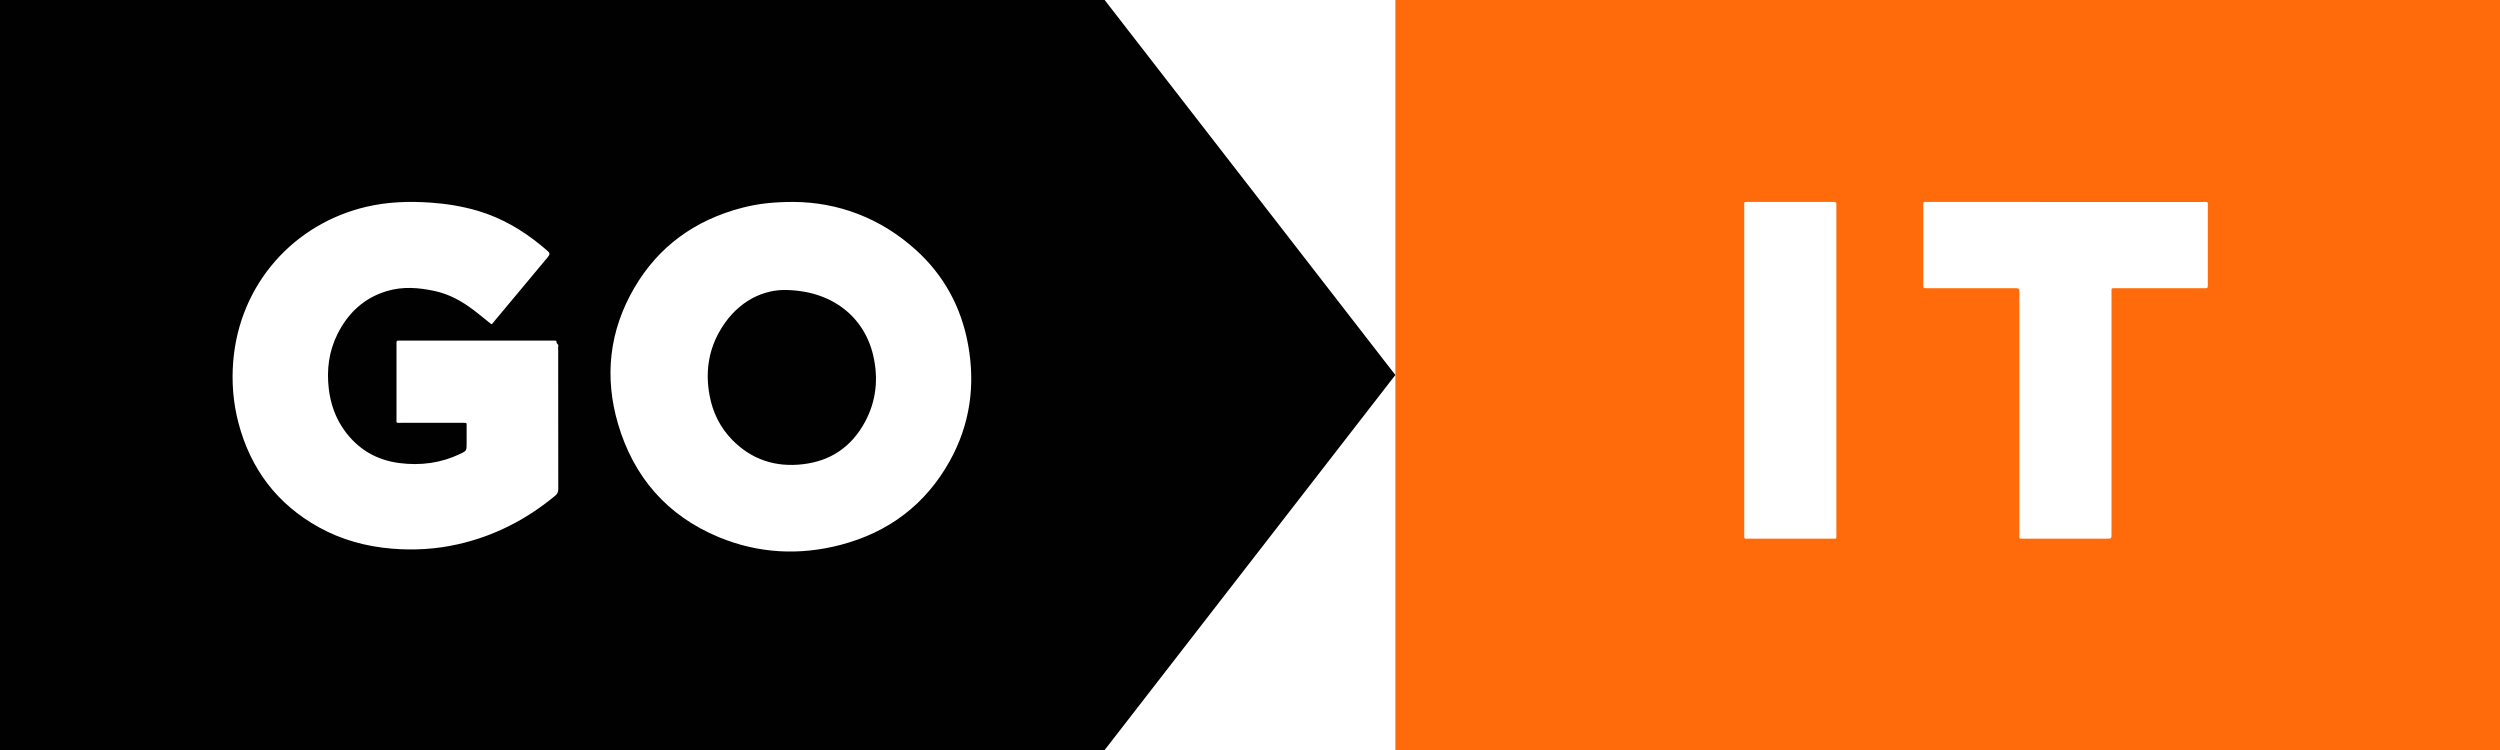
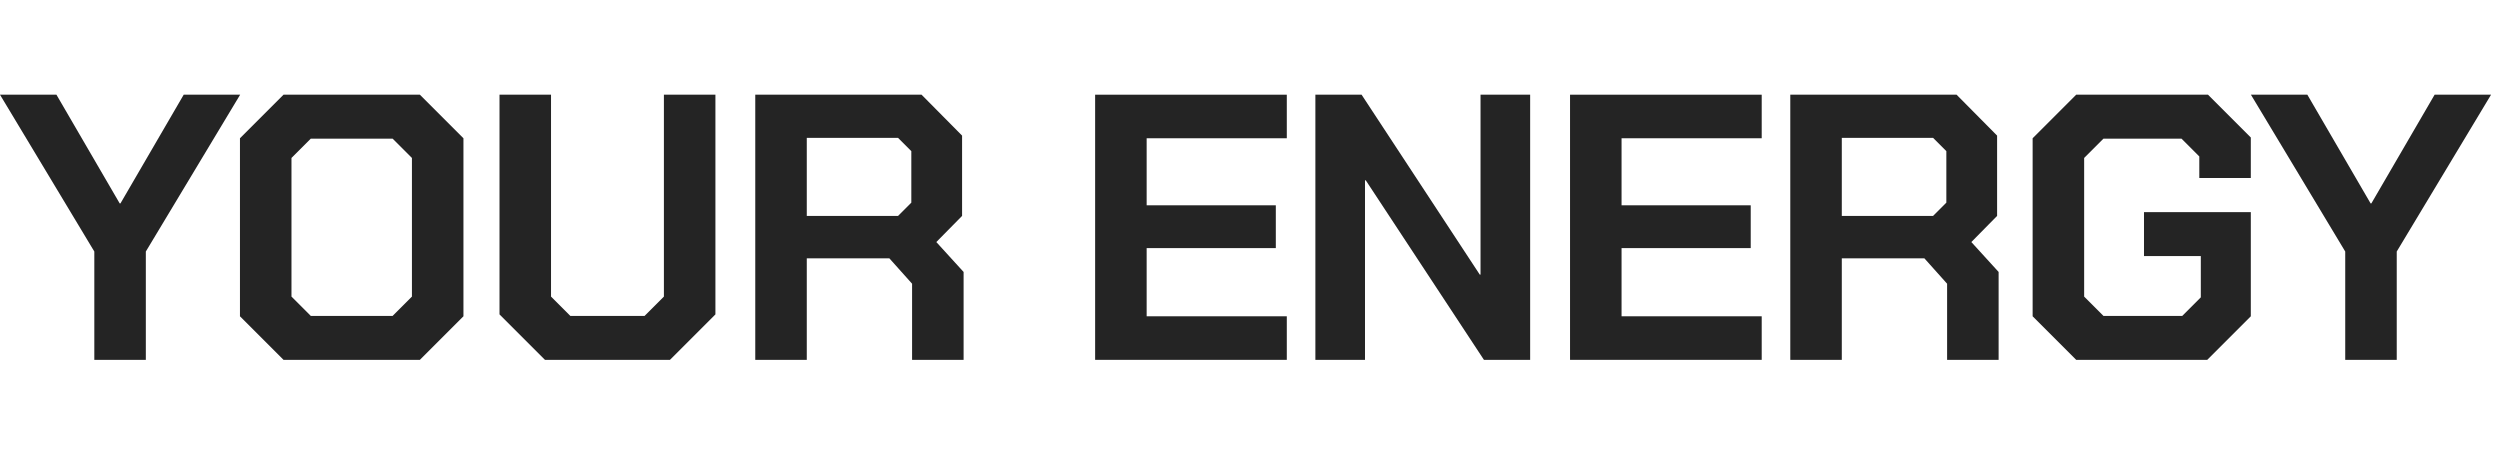
- <svg xmlns="http://www.w3.org/2000/svg" width="100" height="30" viewBox="0 0 100 30" fill="none">
-   <path fill-rule="evenodd" clip-rule="evenodd" d="M100 0H55.815V30H100V0ZM69.769 8.26V14.804V21.317C69.769 21.331 69.769 21.344 69.769 21.358L69.769 21.358V21.358C69.77 21.386 69.771 21.413 69.769 21.44C69.762 21.515 69.782 21.56 69.869 21.548C69.89 21.546 69.91 21.546 69.931 21.547C69.941 21.547 69.952 21.548 69.962 21.548C70.328 21.548 70.694 21.548 71.06 21.548H71.063C71.794 21.548 72.527 21.549 73.259 21.548C73.282 21.548 73.302 21.548 73.32 21.548C73.391 21.549 73.425 21.549 73.441 21.532C73.457 21.517 73.456 21.485 73.455 21.424V21.424C73.454 21.403 73.454 21.379 73.454 21.351V8.279C73.454 8.268 73.454 8.258 73.453 8.248C73.453 8.227 73.452 8.207 73.454 8.186C73.462 8.109 73.435 8.069 73.352 8.078C73.335 8.081 73.318 8.08 73.301 8.079L73.301 8.079C73.292 8.079 73.283 8.078 73.274 8.078C72.905 8.078 72.535 8.078 72.166 8.078H72.165H72.165C71.426 8.078 70.686 8.077 69.947 8.078C69.925 8.078 69.905 8.078 69.888 8.078C69.828 8.077 69.797 8.077 69.782 8.092C69.766 8.107 69.767 8.138 69.768 8.2C69.768 8.217 69.769 8.237 69.769 8.26ZM88.124 8.079H82.627C80.795 8.079 78.963 8.079 77.133 8.077L77.113 8.077L77.091 8.078C77.064 8.078 77.037 8.078 77.009 8.077C76.947 8.074 76.925 8.104 76.93 8.161C76.931 8.178 76.931 8.195 76.93 8.212C76.93 8.22 76.93 8.229 76.93 8.238V11.364L76.93 11.396C76.93 11.463 76.93 11.496 76.946 11.512C76.962 11.528 76.994 11.528 77.056 11.527L77.099 11.527H80.552C80.665 11.527 80.721 11.527 80.748 11.555C80.775 11.582 80.775 11.636 80.775 11.743V21.382C80.775 21.4 80.775 21.417 80.775 21.431V21.431C80.774 21.487 80.773 21.515 80.788 21.531C80.803 21.547 80.837 21.547 80.906 21.547L80.941 21.547H80.987H84.254C84.358 21.547 84.41 21.547 84.435 21.521C84.46 21.496 84.46 21.445 84.46 21.346V11.707C84.46 11.686 84.46 11.668 84.46 11.652C84.459 11.592 84.458 11.561 84.474 11.545C84.49 11.528 84.525 11.528 84.599 11.528L84.645 11.529H88.16C88.311 11.529 88.311 11.529 88.313 11.379V11.333V8.268C88.313 8.247 88.313 8.228 88.313 8.211V8.211C88.314 8.143 88.315 8.11 88.298 8.093C88.282 8.077 88.249 8.078 88.183 8.078C88.166 8.079 88.146 8.079 88.124 8.079Z" style="fill: rgb(255,107,10)" />
-   <path fill-rule="evenodd" clip-rule="evenodd" d="M44.186 0H0V30H44.186L55.814 15L44.186 0ZM19.455 12.808C19.522 12.862 19.589 12.916 19.657 12.971C19.702 12.944 19.73 12.906 19.756 12.87L19.756 12.87C19.763 12.862 19.769 12.854 19.775 12.846C20.013 12.563 20.25 12.278 20.487 11.993C20.962 11.425 21.436 10.857 21.91 10.287C22.005 10.173 22.002 10.12 21.893 10.028C21.808 9.954 21.721 9.882 21.633 9.809C20.88 9.193 20.053 8.713 19.117 8.434C18.491 8.249 17.852 8.148 17.201 8.103C16.353 8.046 15.512 8.074 14.679 8.266C11.761 8.938 9.584 11.352 9.329 14.448C9.261 15.283 9.326 16.11 9.539 16.921C10.026 18.759 11.082 20.166 12.759 21.093C13.672 21.598 14.662 21.865 15.702 21.948C16.583 22.019 17.455 21.965 18.316 21.771C19.772 21.443 21.058 20.78 22.203 19.833C22.294 19.758 22.331 19.683 22.331 19.562C22.328 18.089 22.328 16.614 22.328 15.14L22.328 14.035C22.328 14.016 22.327 13.997 22.326 13.977C22.323 13.934 22.32 13.891 22.331 13.852C22.345 13.806 22.32 13.78 22.296 13.755C22.277 13.734 22.257 13.713 22.26 13.682C22.266 13.632 22.232 13.624 22.192 13.624H22.084H16.046C16.034 13.624 16.022 13.624 16.01 13.625C15.986 13.625 15.961 13.626 15.938 13.624C15.876 13.618 15.856 13.649 15.86 13.706C15.862 13.729 15.862 13.754 15.861 13.778C15.861 13.79 15.86 13.802 15.86 13.813C15.86 14.137 15.86 14.46 15.86 14.784C15.86 15.43 15.859 16.077 15.86 16.724C15.86 16.751 15.86 16.774 15.859 16.794C15.858 16.853 15.857 16.883 15.872 16.899C15.888 16.915 15.921 16.915 15.99 16.914H15.99C16.007 16.914 16.026 16.913 16.048 16.913H18.479C18.5 16.913 18.519 16.913 18.536 16.913C18.603 16.912 18.636 16.912 18.652 16.928C18.666 16.943 18.666 16.973 18.665 17.032C18.665 17.052 18.664 17.076 18.665 17.105C18.666 17.245 18.665 17.385 18.665 17.525C18.665 17.595 18.665 17.666 18.665 17.736V17.741C18.665 18.03 18.665 18.032 18.403 18.158C17.636 18.524 16.826 18.629 15.99 18.524C15.061 18.409 14.318 17.97 13.773 17.211C13.418 16.716 13.225 16.159 13.152 15.558C13.061 14.791 13.154 14.054 13.502 13.357C13.922 12.521 14.556 11.921 15.469 11.645C16.108 11.451 16.755 11.502 17.396 11.642C17.977 11.768 18.483 12.052 18.95 12.407C19.12 12.536 19.286 12.671 19.455 12.808L19.455 12.808L19.455 12.808ZM36.654 10.014C35.222 8.711 33.516 8.091 31.752 8.077C30.938 8.078 30.329 8.144 29.683 8.312C27.81 8.8 26.343 9.848 25.369 11.52C24.369 13.236 24.166 15.076 24.725 16.969C25.351 19.085 26.684 20.625 28.746 21.483C30.331 22.14 31.972 22.228 33.627 21.794C35.55 21.29 37.025 20.177 37.991 18.44C38.805 16.975 39.023 15.404 38.72 13.764C38.447 12.29 37.766 11.027 36.654 10.014ZM28.745 13.322C29.369 12.172 30.366 11.62 31.334 11.599C33.297 11.594 34.581 12.698 34.931 14.229C35.143 15.152 35.049 16.048 34.595 16.886C34.061 17.87 33.228 18.443 32.107 18.57C31.023 18.695 30.076 18.389 29.304 17.61C28.808 17.11 28.509 16.502 28.383 15.815C28.221 14.945 28.321 14.103 28.745 13.322Z" style="fill: #010101" />
+ <svg xmlns="http://www.w3.org/2000/svg" width="132" height="24" viewBox="0 0 132 24" fill="none">
+   <path d="M4.98 13.28L0 5H2.98L6.32 10.74H6.36L9.7 5H12.68L7.7 13.28V19H4.98V13.28Z" fill="#242424" />
+   <path d="M12.67 16.7V7.3L14.97 5H22.17L24.47 7.3V16.7L22.17 19H14.97L12.67 16.7ZM20.73 16.68L21.75 15.66V8.34L20.73 7.32H16.41L15.39 8.34V15.66L16.41 16.68H20.73Z" fill="#242424" />
+   <path d="M26.374 16.6V5H29.094V15.66L30.114 16.68H34.034L35.054 15.66V5H37.774V16.6L35.374 19H28.774L26.374 16.6Z" fill="#242424" />
+   <path d="M50.878 14.36V19H48.158V14.98L46.958 13.64H42.598V19H39.878V5H48.658L50.798 7.16V11.4L49.438 12.78L50.878 14.36ZM42.598 11.4H47.418L48.118 10.7V7.98L47.418 7.28H42.598V11.4Z" fill="#242424" />
+   <path d="M57.823 5H67.943V7.3H60.543V10.84H67.363V13.1H60.543V16.7H67.943V19H57.823V5Z" fill="#242424" />
+   <path d="M69.452 5H71.892L78.132 14.5H78.172V5H80.792V19H78.352L72.112 9.52H72.072V19H69.452V5Z" fill="#242424" />
+   <path d="M82.898 5H93.018V7.3H85.618V10.84H92.438V13.1H85.618V16.7H93.018V19H82.898V5Z" fill="#242424" />
+   <path d="M105.527 14.36V19H102.807V14.98L101.607 13.64H97.247V19H94.527V5H103.307L105.447 7.16V11.4L104.087 12.78L105.527 14.36ZM97.247 11.4H102.067L102.767 10.7V7.98L102.067 7.28H97.247V11.4Z" fill="#242424" />
+   <path d="M107.323 16.7V7.3L109.623 5H116.583L118.843 7.26V9.4H116.123V8.26L115.183 7.32H111.063L110.043 8.34V15.66L111.063 16.68H115.223L116.203 15.7V13.52H113.203V11.2H118.843V16.7L116.543 19H109.623L107.323 16.7Z" fill="#242424" />
+   <path d="M123.828 13.28L118.848 5H121.828L125.168 10.74H125.208L128.548 5H131.528L126.548 13.28V19H123.828V13.28Z" fill="#242424" />
</svg>
